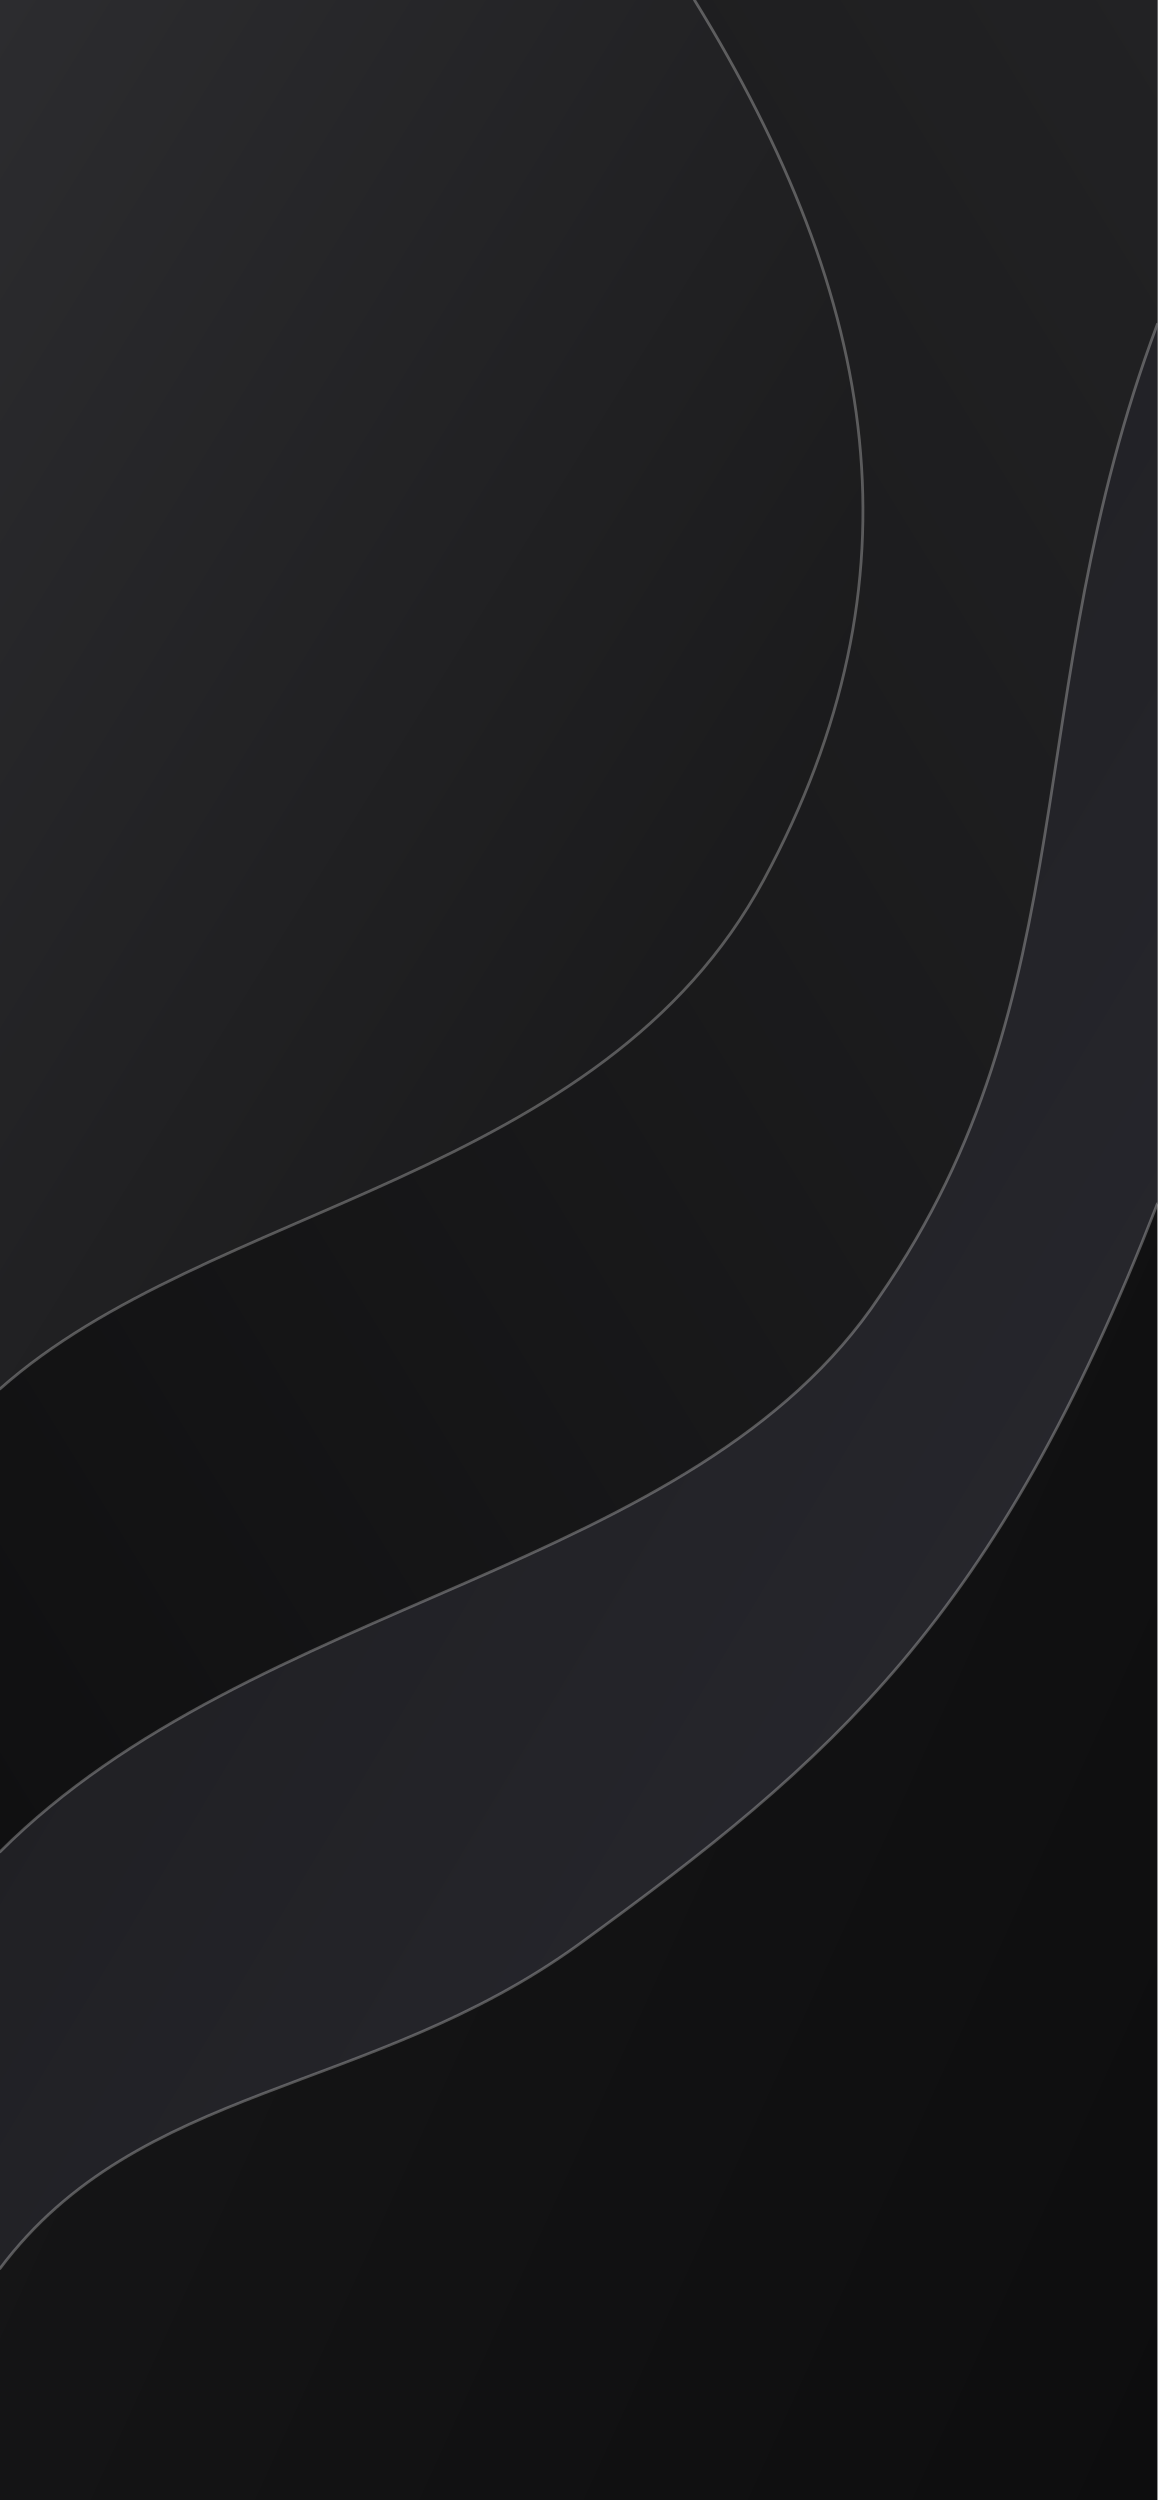
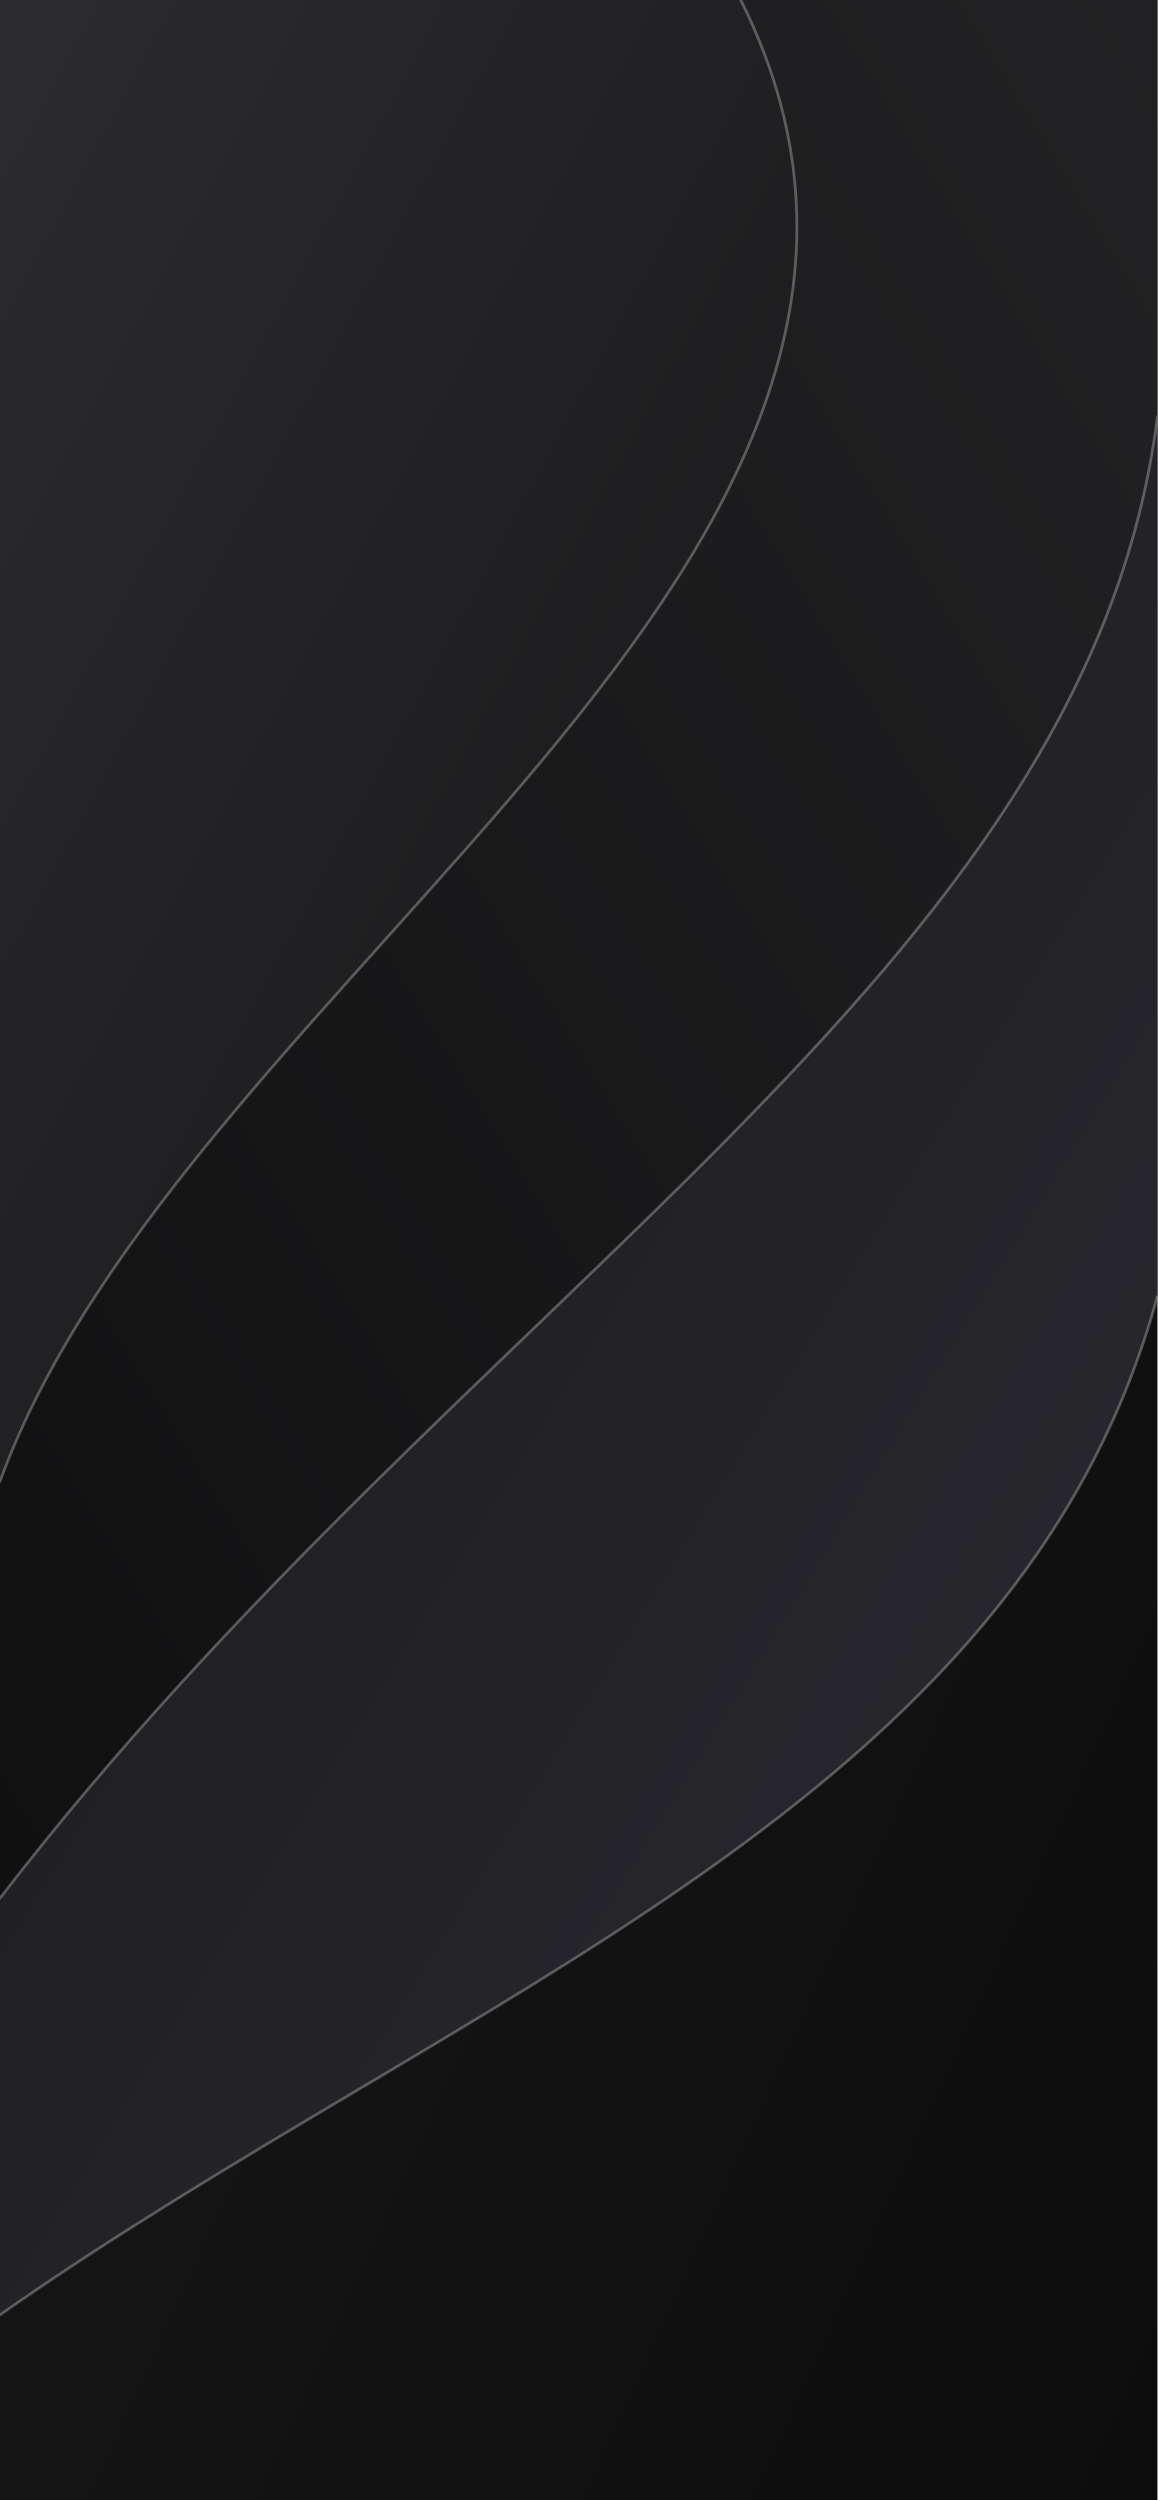
<svg xmlns="http://www.w3.org/2000/svg" viewBox="0 0 500 1080" preserveAspectRatio="xMidYMid slice">
  <defs>
    <linearGradient id="base" x1="0" y1="0" x2="1" y2="1">
      <stop offset="0" stop-color="#1b1b1c" />
      <stop offset="1" stop-color="#0d0d0e" />
    </linearGradient>
    <linearGradient id="foldA" x1="0" y1="0" x2="1" y2="1">
      <stop offset="0" stop-color="#2c2c2f" />
      <stop offset="1" stop-color="#151516" />
    </linearGradient>
    <linearGradient id="foldB" x1="1" y1="0" x2="0" y2="1">
      <stop offset="0" stop-color="#222224" />
      <stop offset="1" stop-color="#101011" />
    </linearGradient>
    <linearGradient id="foldC" x1="0" y1="0" x2="1" y2="1">
      <stop offset="0" stop-color="#1a1a1c" />
      <stop offset="1" stop-color="#2a2a31" />
    </linearGradient>
  </defs>
  <rect width="500" height="1080" fill="url(#base)" />
-   <path d="M0 0 H300 C380 130 400 250 330 380 C260 510 90 520 0 600 Z" fill="url(#foldA)" />
-   <path d="M500 140 C440 300 470 430 380 560 C300 680 110 690 0 800 V600 C90 520 260 510 330 380 C400 250 380 130 300 0 H500 Z" fill="url(#foldB)" />
-   <path d="M500 520 C430 700 360 760 250 840 C160 905 60 900 0 980 V800 C110 690 300 680 380 560 C470 430 440 300 500 140 Z" fill="url(#foldC)" />
+   <path d="M0 0 H320 C440 240 80 420 0 640 Z" fill="url(#foldA)" />
+   <path d="M500 180 C470 420 200 560 0 820 V640 C80 420 440 240 320 0 H500 Z" fill="url(#foldB)" />
+   <path d="M500 560 C440 780 200 860 0 1000 V820 C200 560 470 420 500 180 Z" fill="url(#foldC)" />
  <g fill="none" stroke="#ffffff" stroke-width="1.2" stroke-linecap="round" opacity="0.28">
-     <path d="M300 0 C380 130 400 250 330 380 C260 510 90 520 0 600" />
-     <path d="M500 140 C440 300 470 430 380 560 C300 680 110 690 0 800" />
-     <path d="M500 520 C430 700 360 760 250 840 C160 905 60 900 0 980" />
+     <path d="M320 0 C440 240 80 420 0 640" />
+     <path d="M500 180 C470 420 200 560 0 820" />
+     <path d="M500 560 C440 780 200 860 0 1000" />
  </g>
</svg>
